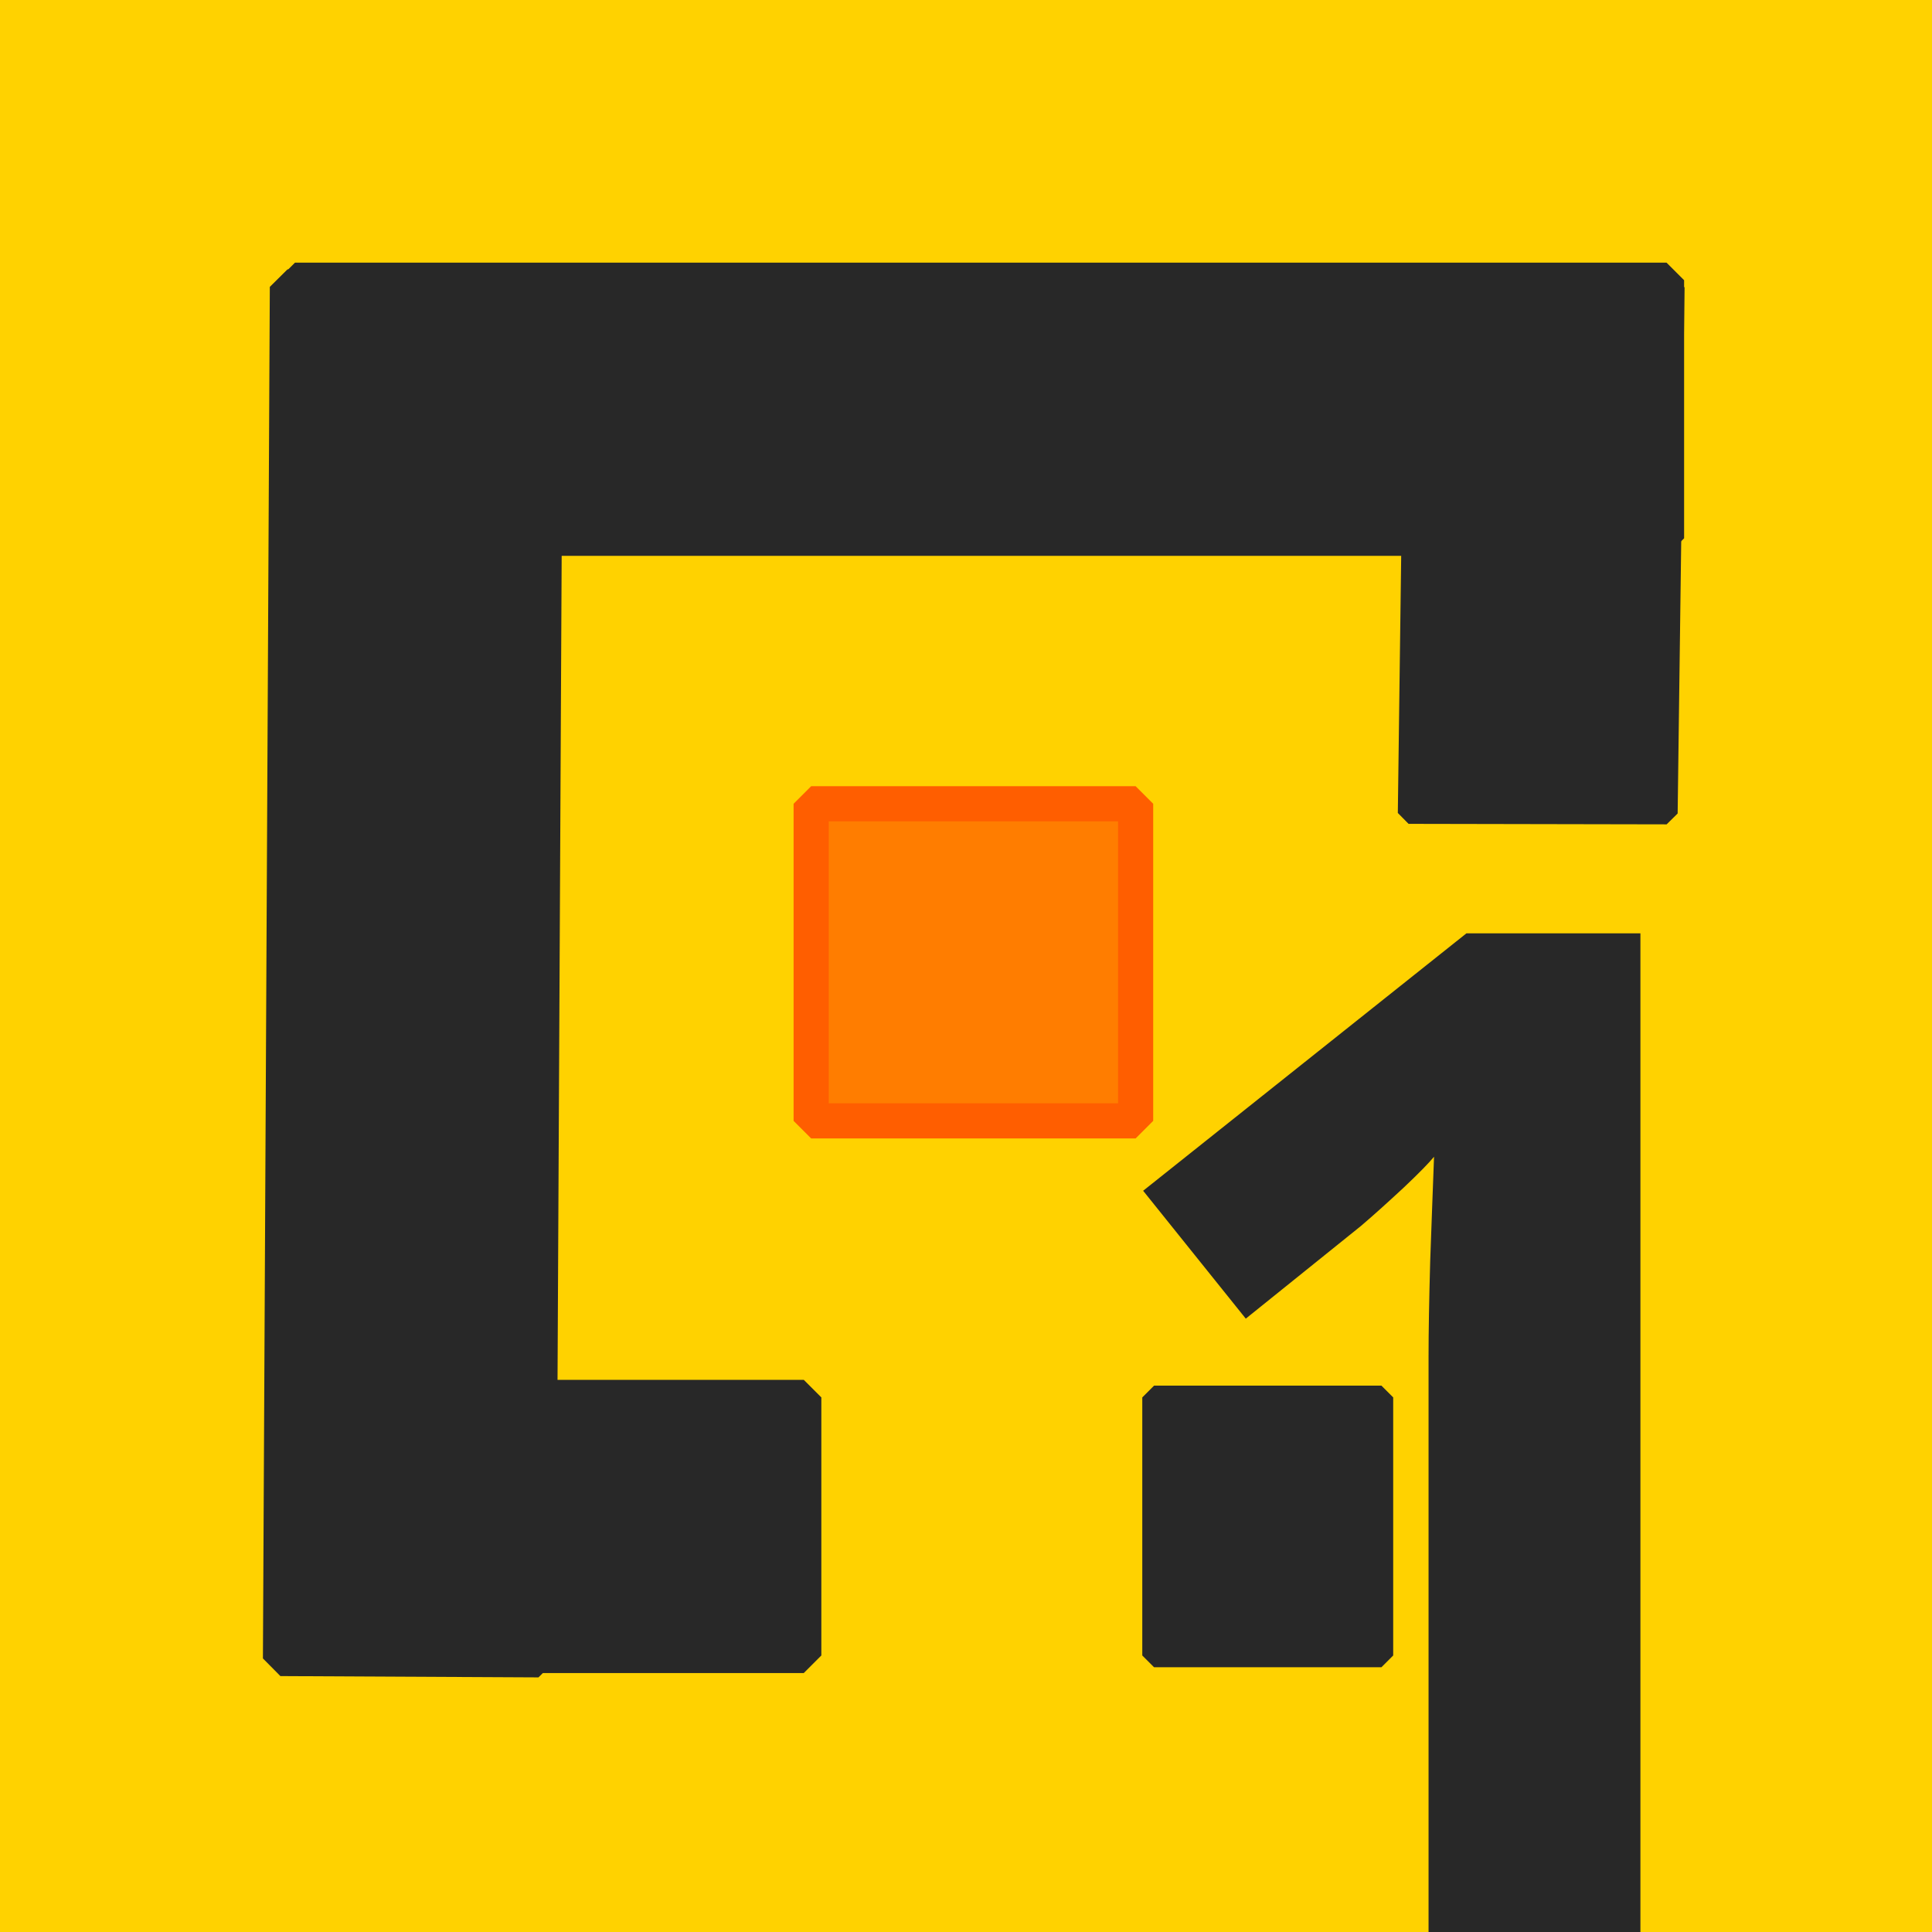
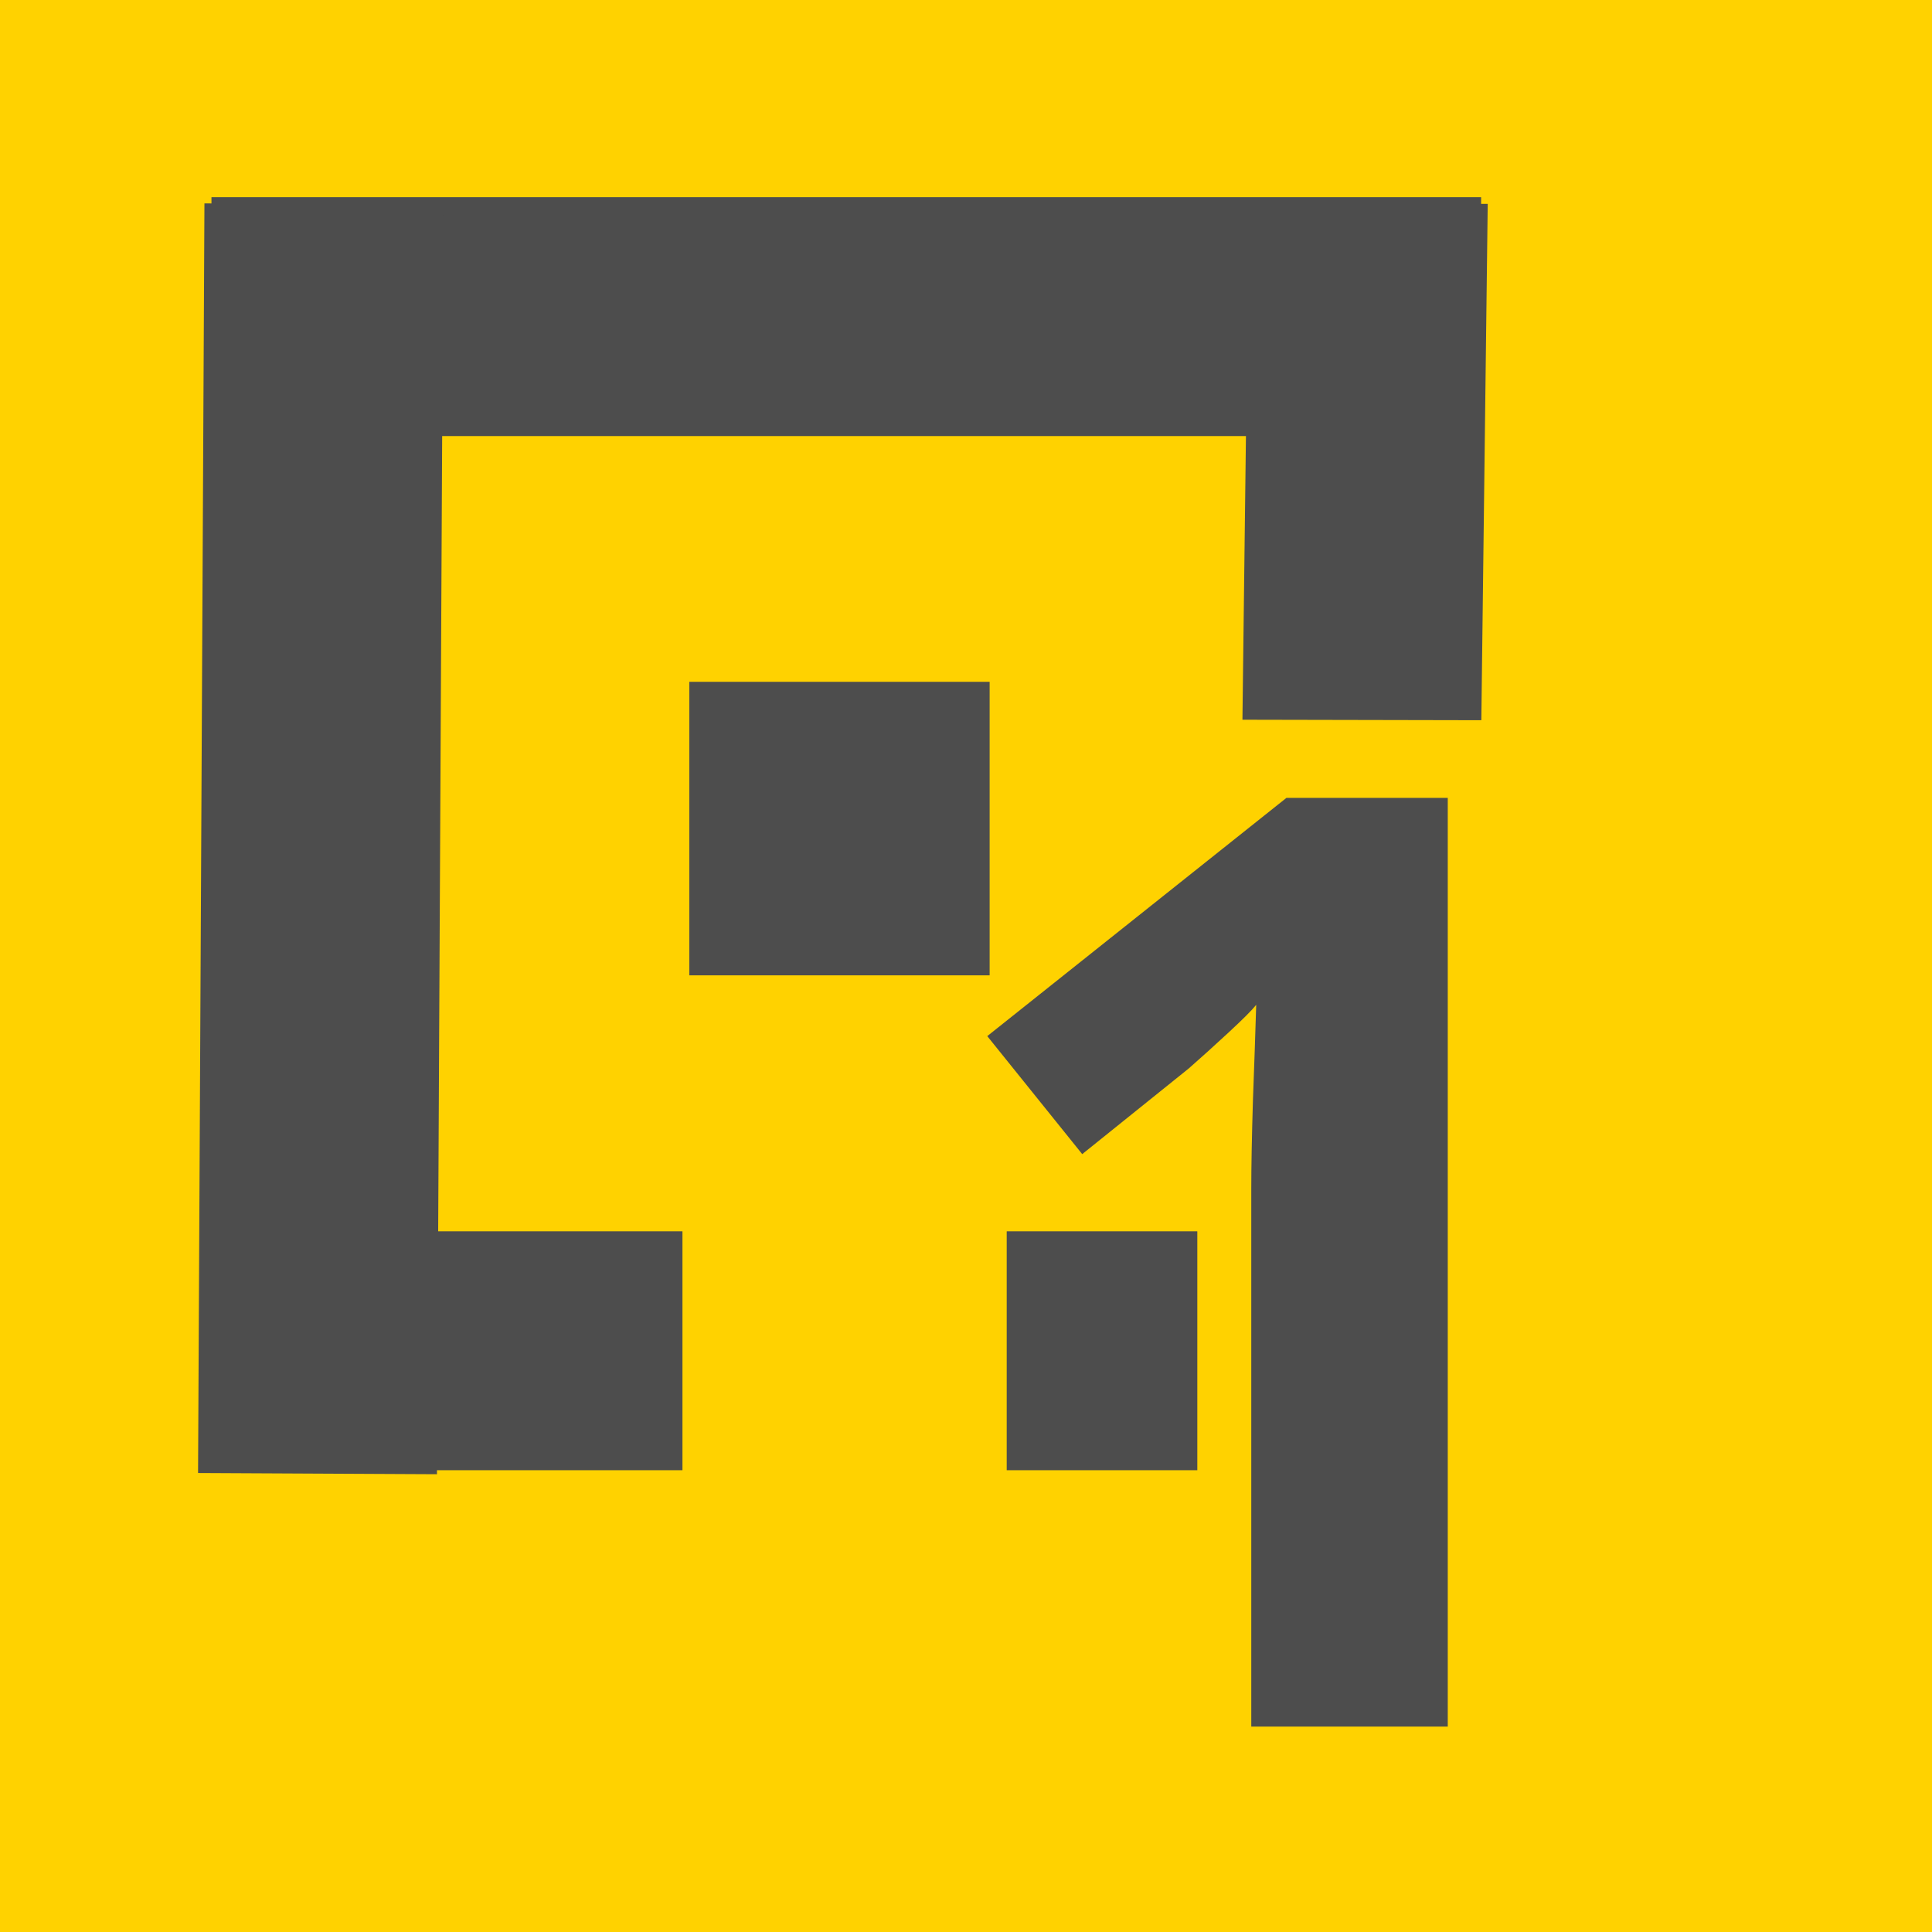
- <svg xmlns="http://www.w3.org/2000/svg" version="1.0" width="55" height="55" id="svg2">
-   <defs id="defs5" />
-   <rect width="55" height="55" rx="0" x="0" y="0" id="rect2839" style="fill:#ffd200;fill-opacity:1;fill-rule:evenodd;stroke:none" />
-   <rect style="fill:#282828;fill-opacity:1;fill-rule:evenodd;stroke:#282828;stroke-width:1;stroke-linecap:butt;stroke-linejoin:miter;stroke-miterlimit:0;stroke-opacity:1;stroke-dasharray:none;stroke-dashoffset:0" id="rect4439" y="7.977" x="8.397" height="7.347" width="39.046" />
-   <rect style="fill:#282828;fill-opacity:1;fill-rule:evenodd;stroke:#282828;stroke-width:1;stroke-linecap:butt;stroke-linejoin:miter;stroke-miterlimit:0;stroke-opacity:1;stroke-dasharray:none;stroke-dashoffset:0" id="rect4439-1" transform="matrix(-0.00502678,0.9999874,-0.9999874,-0.00502678,0,0)" y="-15.569" x="8.128" height="7.347" width="39.046" />
-   <rect style="fill:#282828;fill-opacity:1;fill-rule:evenodd;stroke:#282828;stroke-width:0.619;stroke-linecap:butt;stroke-linejoin:miter;stroke-miterlimit:0;stroke-opacity:1;stroke-dasharray:none;stroke-dashoffset:0" id="rect4439-1-5" transform="matrix(-0.01310556,0.9999141,-0.9999981,-0.00192796,0,0)" y="-47.752" x="8.092" height="7.347" width="14.976" />
-   <rect style="fill:#282828;fill-opacity:1;fill-rule:evenodd;stroke:#282828;stroke-width:1;stroke-linecap:butt;stroke-linejoin:miter;stroke-miterlimit:0;stroke-opacity:1;stroke-dasharray:none;stroke-dashoffset:0" id="rect4439-6" y="39.781" x="8.397" height="7.347" width="14.485" />
-   <rect style="fill:#282828;fill-opacity:1;fill-rule:evenodd;stroke:#282828;stroke-width:0.669;stroke-linecap:butt;stroke-linejoin:miter;stroke-miterlimit:0;stroke-opacity:1;stroke-dasharray:none;stroke-dashoffset:0" id="rect4439-6-4" y="39.781" x="32.853" height="7.347" width="6.474" />
-   <rect style="fill:#ff7d00;fill-opacity:1;fill-rule:evenodd;stroke:#ff5e00;stroke-width:1;stroke-linecap:butt;stroke-linejoin:miter;stroke-miterlimit:0;stroke-opacity:1;stroke-dasharray:none;stroke-dashoffset:0" id="rect4556" y="22.882" x="23.092" height="9.027" width="9.237" />
-   <text xml:space="preserve" style="font-size:40px;font-style:normal;font-weight:bold;line-height:125%;letter-spacing:0px;word-spacing:0px;fill:#282828;fill-opacity:1;stroke:none;font-family:Sans;-inkscape-font-specification:Sans Bold" x="30.184" y="55.131" id="text3014">
-     <tspan id="tspan3016" x="30.184" y="55.131">1</tspan>
+ <svg xmlns="http://www.w3.org/2000/svg" version="1.1" width="55" height="55" viewBox="0 0 55 55" id="svg2" xml:space="preserve">
+   <defs id="defs13" />
+   <rect width="55" height="55" x="0" y="0" id="rect2986" style="fill:#ffd200;fill-opacity:1;stroke:none" />
+   <rect style="fill:#4d4d4d;fill-opacity:1;fill-rule:evenodd;stroke:none" id="rect4439" y="5.613" x="6.02" height="6.801" width="36.144" />
+   <rect style="fill:#4d4d4d;fill-opacity:1;fill-rule:evenodd;stroke:none" id="rect4439-1" transform="matrix(-0.00502678,0.9999874,-0.9999874,-0.00502678,0,0)" y="-12.65" x="5.761" height="6.801" width="36.144" />
+   <rect style="fill:#4d4d4d;fill-opacity:1;fill-rule:evenodd;stroke:none" id="rect4439-1-5" transform="matrix(-0.01235996,0.9999236,-0.9999979,-0.00204428,0,0)" y="-42.423" x="5.718" height="6.801" width="14.7" />
+   <rect style="fill:#4d4d4d;fill-opacity:1;fill-rule:evenodd;stroke:none" id="rect4439-6" y="35.053" x="6.02" height="6.801" width="13.408" />
+   <rect style="fill:#4d4d4d;fill-opacity:1;fill-rule:evenodd;stroke:none" id="rect4439-6-4" y="35.053" x="28.659" height="6.801" width="5.426" />
+   <rect style="fill:#4d4d4d;fill-opacity:1;fill-rule:evenodd;stroke:none" id="rect4556" y="19.41" x="19.623" height="8.356" width="8.55" />
+   <text xml:space="preserve" style="font-size:37.027px;font-style:normal;font-weight:bold;line-height:125%;letter-spacing:0px;word-spacing:0px;fill:#4d4d4d;fill-opacity:1;stroke:none;font-family:Sans;-inkscape-font-specification:Sans Bold" x="25.918" y="49.154" id="text3014">
+     <tspan id="tspan3016" x="25.918" y="49.154">1</tspan>
  </text>
</svg>
